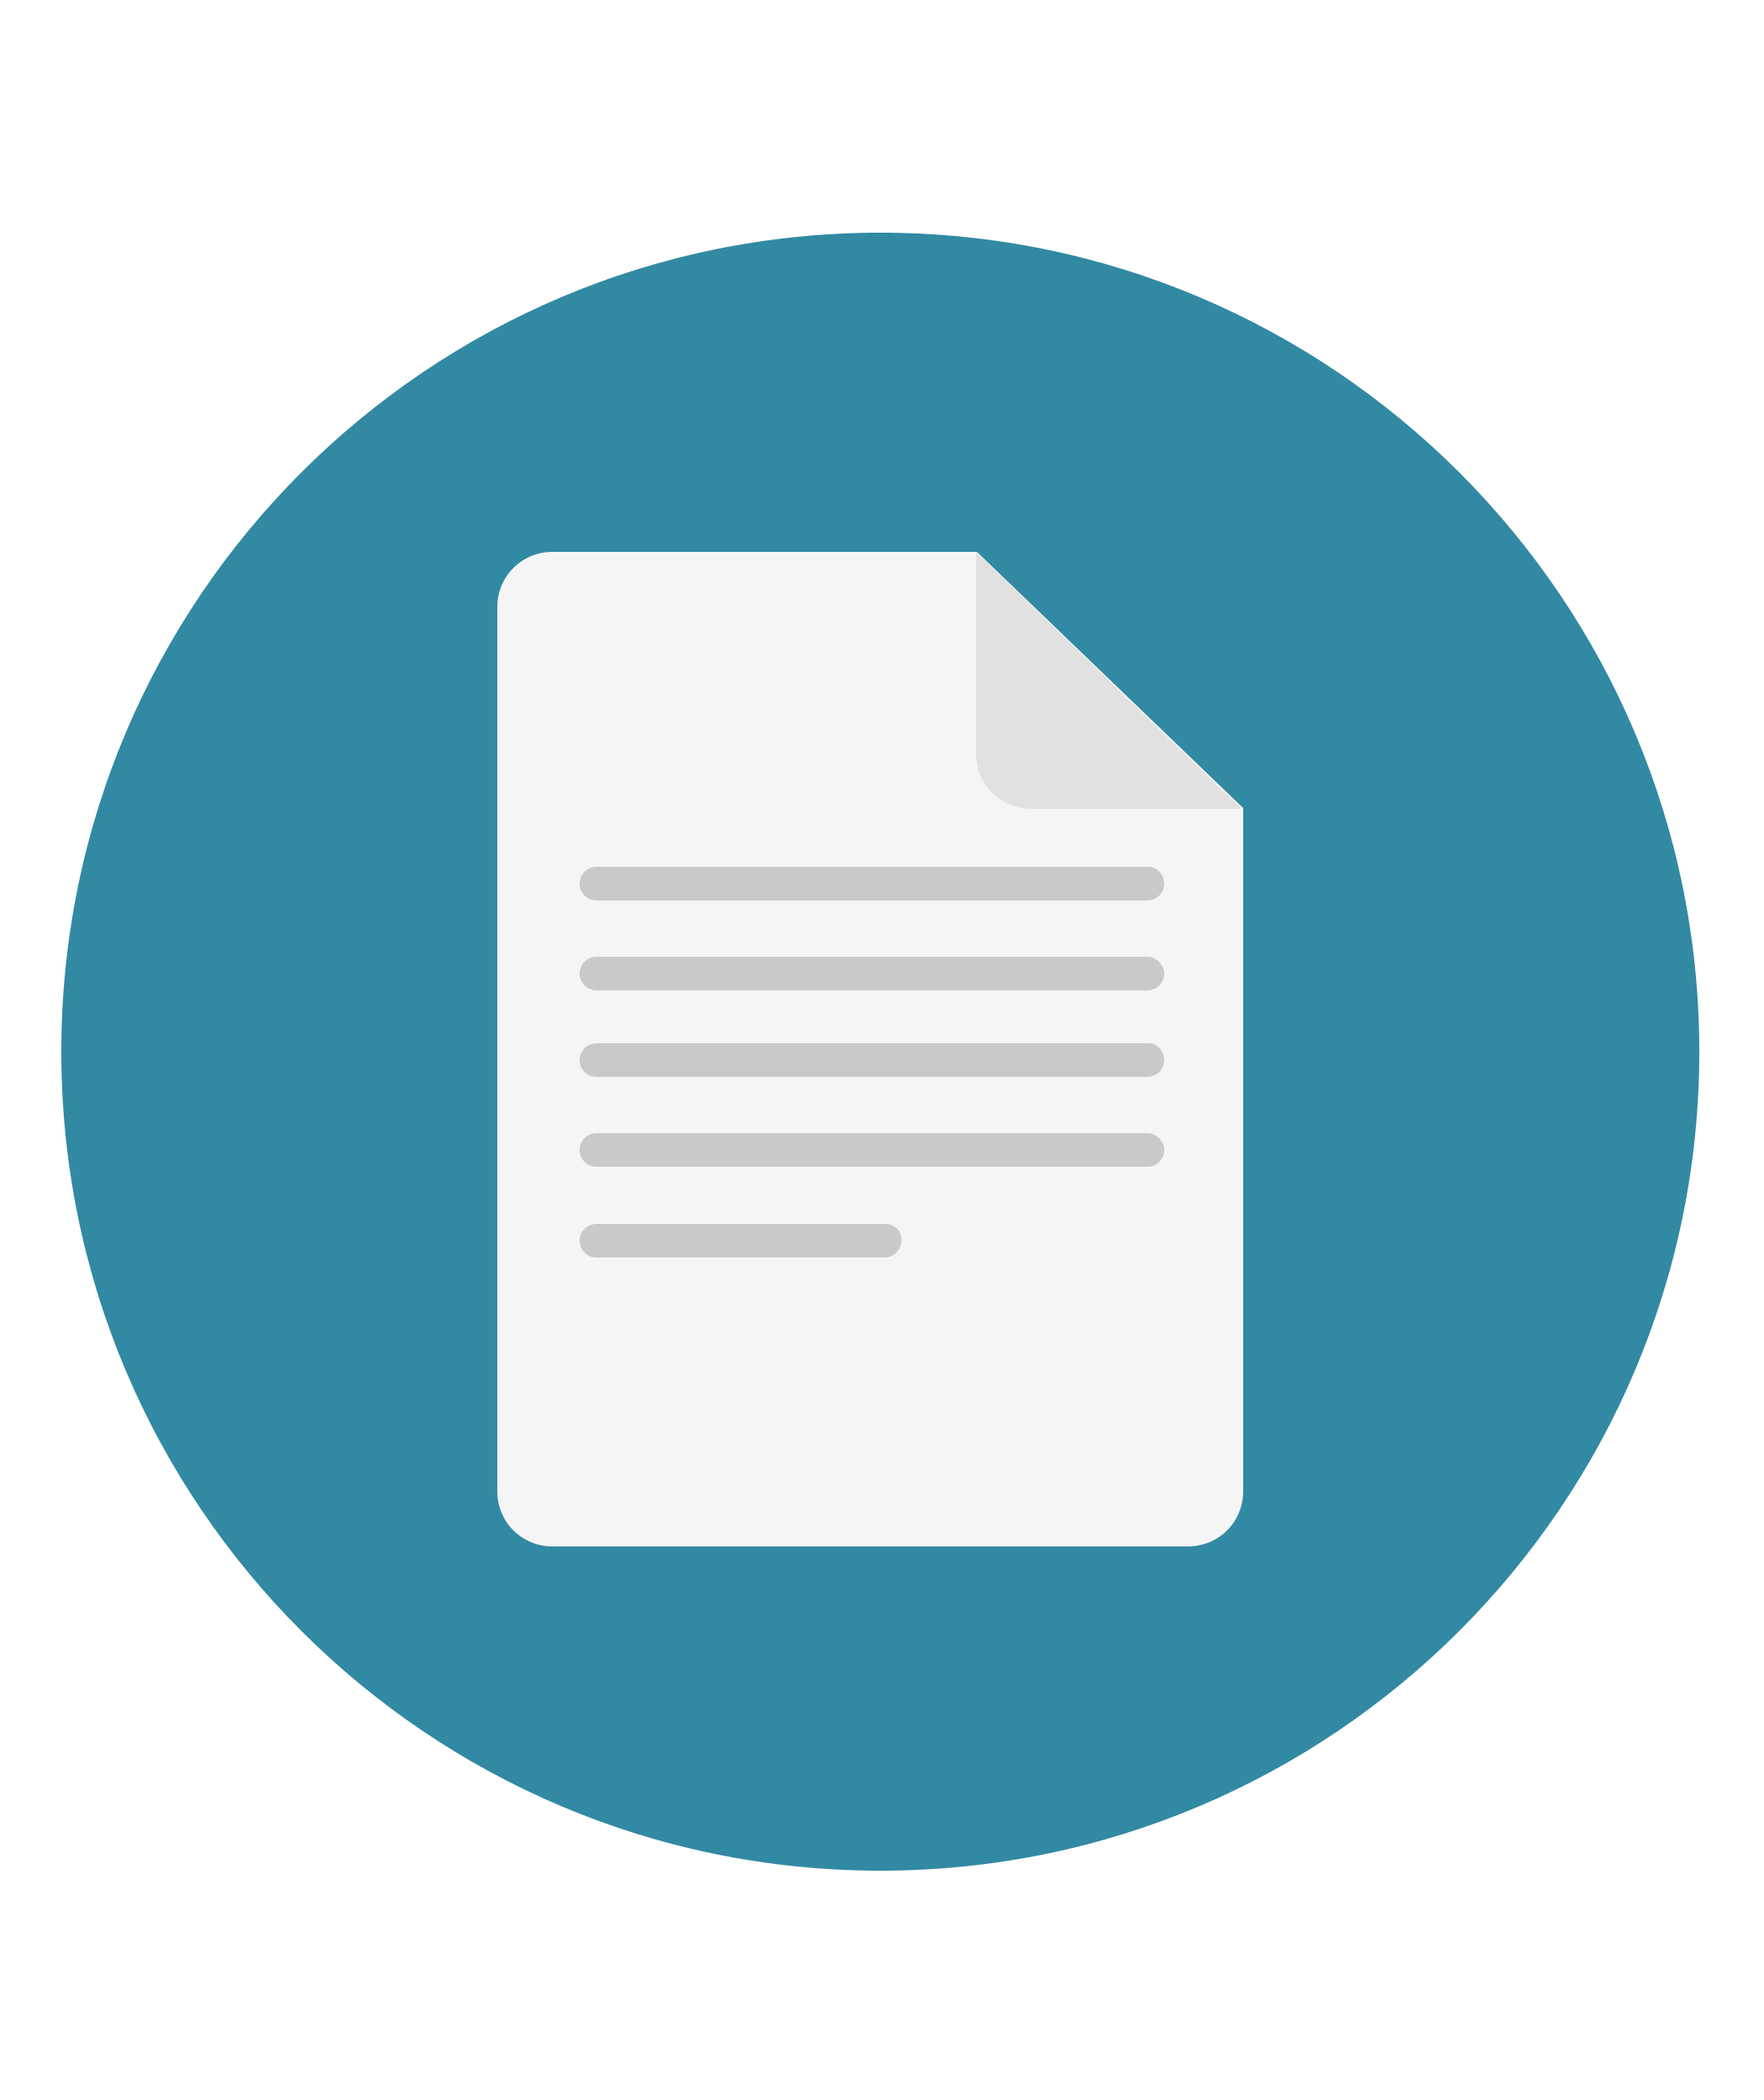
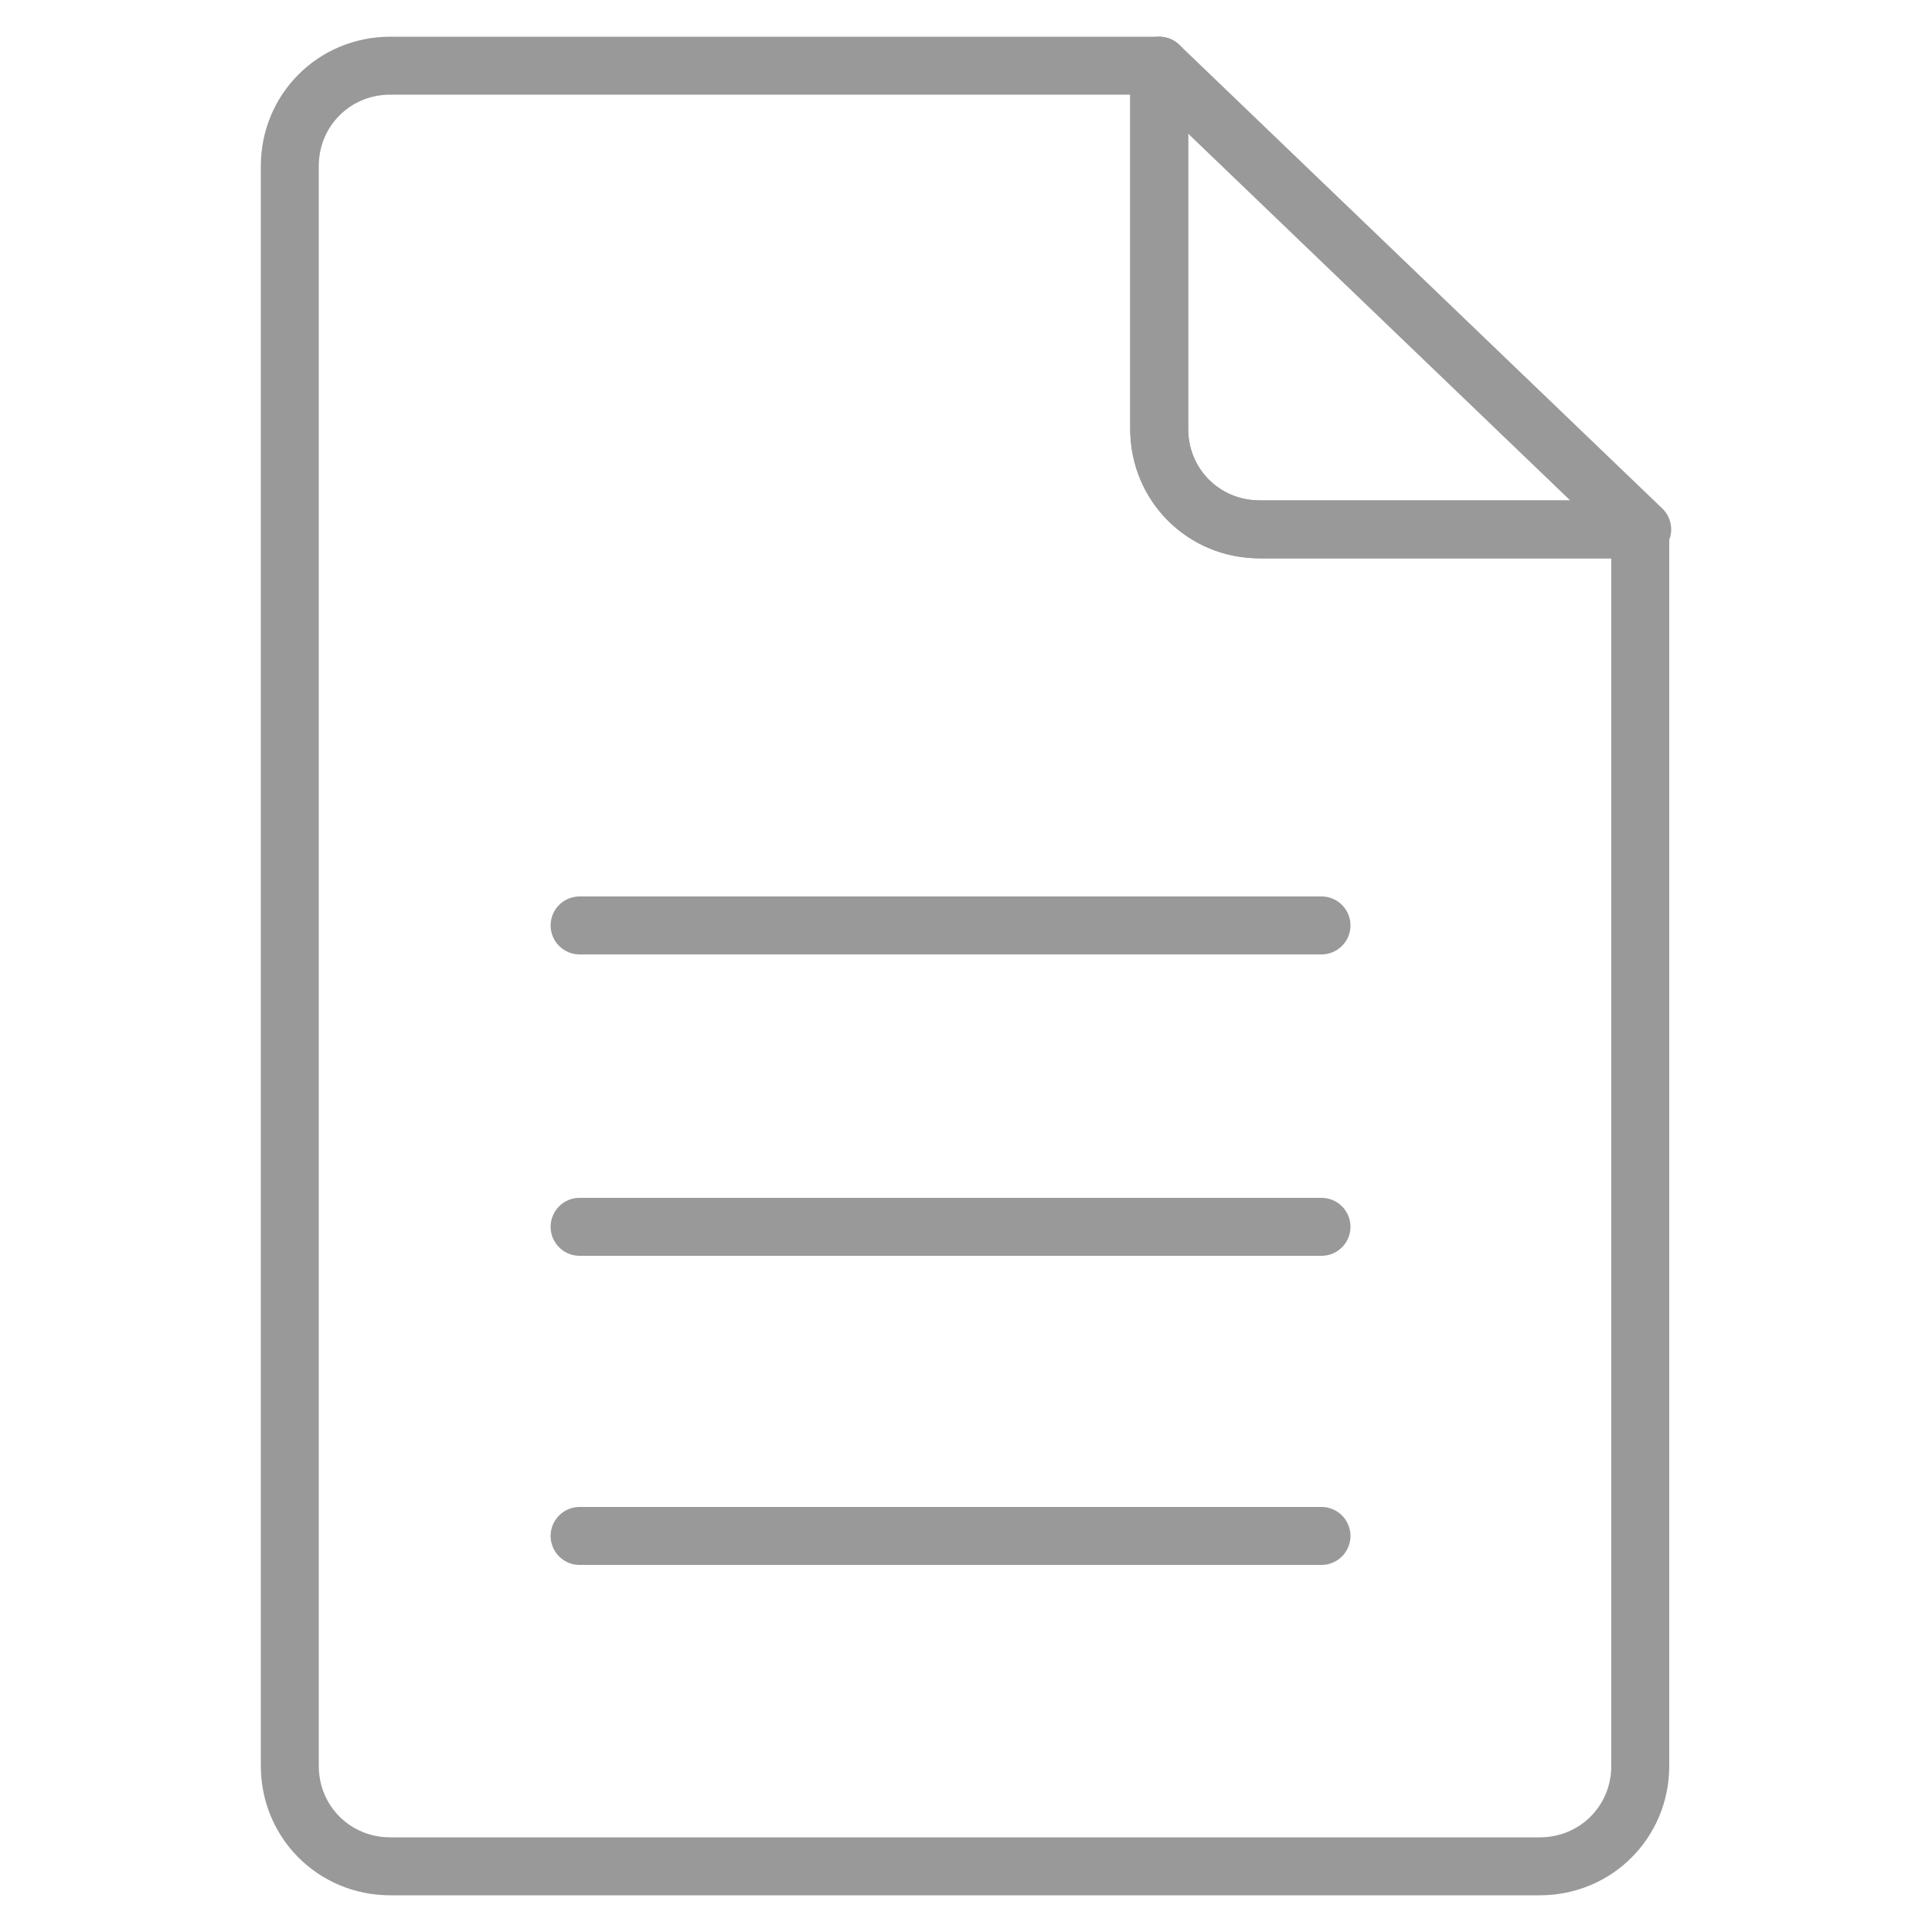
- <svg xmlns="http://www.w3.org/2000/svg" viewBox="0 0 210 250" enable-background="new 0 0 210 250">
-   <circle fill="#3289A3" cx="104.8" cy="125.2" r="97.5" />
-   <path fill="#F5F5F5" d="M65.8 65.7c-3.7 0-6.6 2.9-6.6 6.6v105.2c0 3.7 2.9 6.6 6.6 6.6h75.6c3.7 0 6.6-2.9 6.6-6.6v-81.3l-31.7-30.5h-50.5z" />
-   <path fill="#E1E1E1" d="M147.8 96.3h-25c-3.7 0-6.6-2.9-6.6-6.6v-24l31.6 30.6z" />
-   <path fill="#C9C9C8" d="M105.4 145.7h-34.4c-1.1 0-2 .9-2 2s.9 2 2 2h34.3c1.1 0 2-.9 2-2 .1-1.1-.8-2-1.9-2zM138.6 105.2c0 1.1-.9 2-2 2h-65.6c-1.1 0-2-.9-2-2s.9-2 2-2h65.8c.9 0 1.8.9 1.8 2zM138.6 115.9c0 1.1-.9 2-2 2h-65.6c-1.1 0-2-.9-2-2s.9-2 2-2h65.8c.9.1 1.8 1 1.8 2zM138.6 126.2c0 1.1-.9 2-2 2h-65.6c-1.1 0-2-.9-2-2s.9-2 2-2h65.8c.9 0 1.8.9 1.8 2zM138.6 136.9c0 1.1-.9 2-2 2h-65.6c-1.1 0-2-.9-2-2s.9-2 2-2h65.8c.9.1 1.8 1 1.8 2z" />
+ <svg xmlns="http://www.w3.org/2000/svg" viewBox="0 0 100 100">
+   <g fill="none" stroke="#999" stroke-linejoin="round" stroke-linecap="round" stroke-width="3" stroke-miterlimit="10">
+     <path d="M65.2 27.4H85l-25-24v18.8c0 2.9 2.3 5.2 5.2 5.2z" />
+     <path d="M65.2 27.4c-2.9 0-5.2-2.3-5.2-5.2V3.4H20.2c-2.9 0-5.2 2.3-5.2 5.2v82.8c0 2.9 2.3 5.2 5.2 5.2h59.5c2.9 0 5.2-2.3 5.2-5.2v-64H65.2zM30 63.5h38.4M30 47.9h38.4M30 79.5h38.4" />
+   </g>
</svg>
